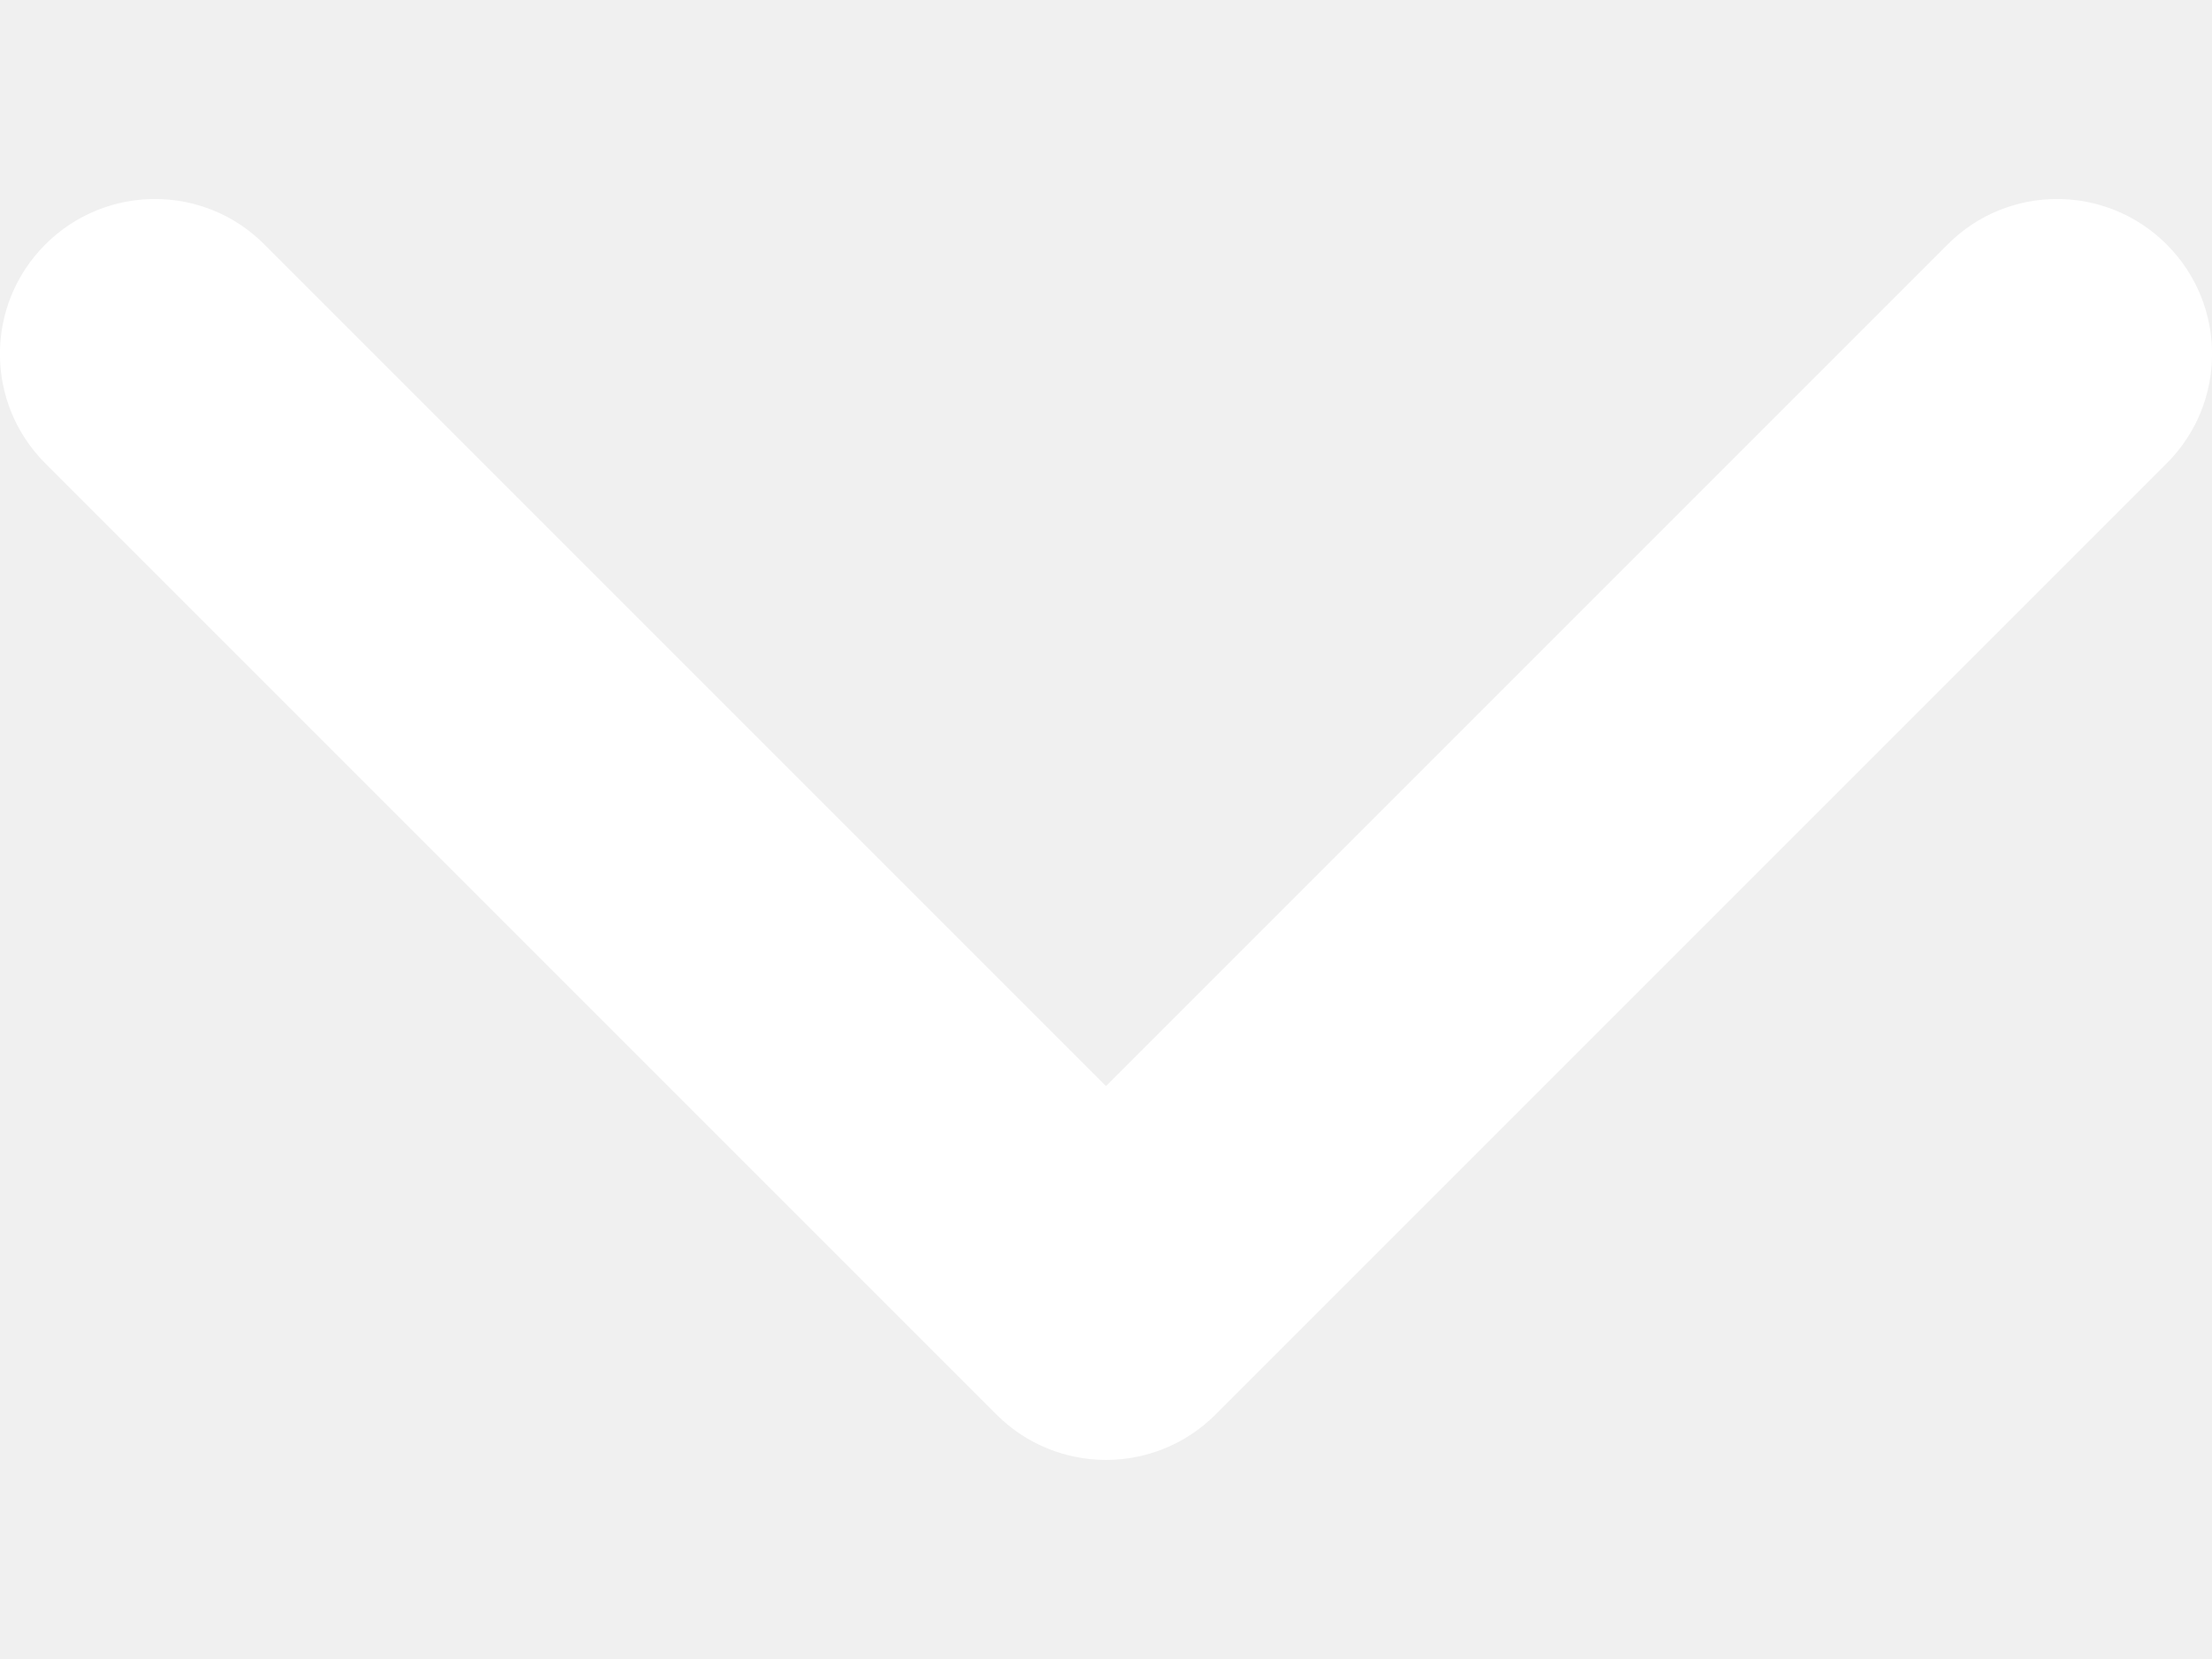
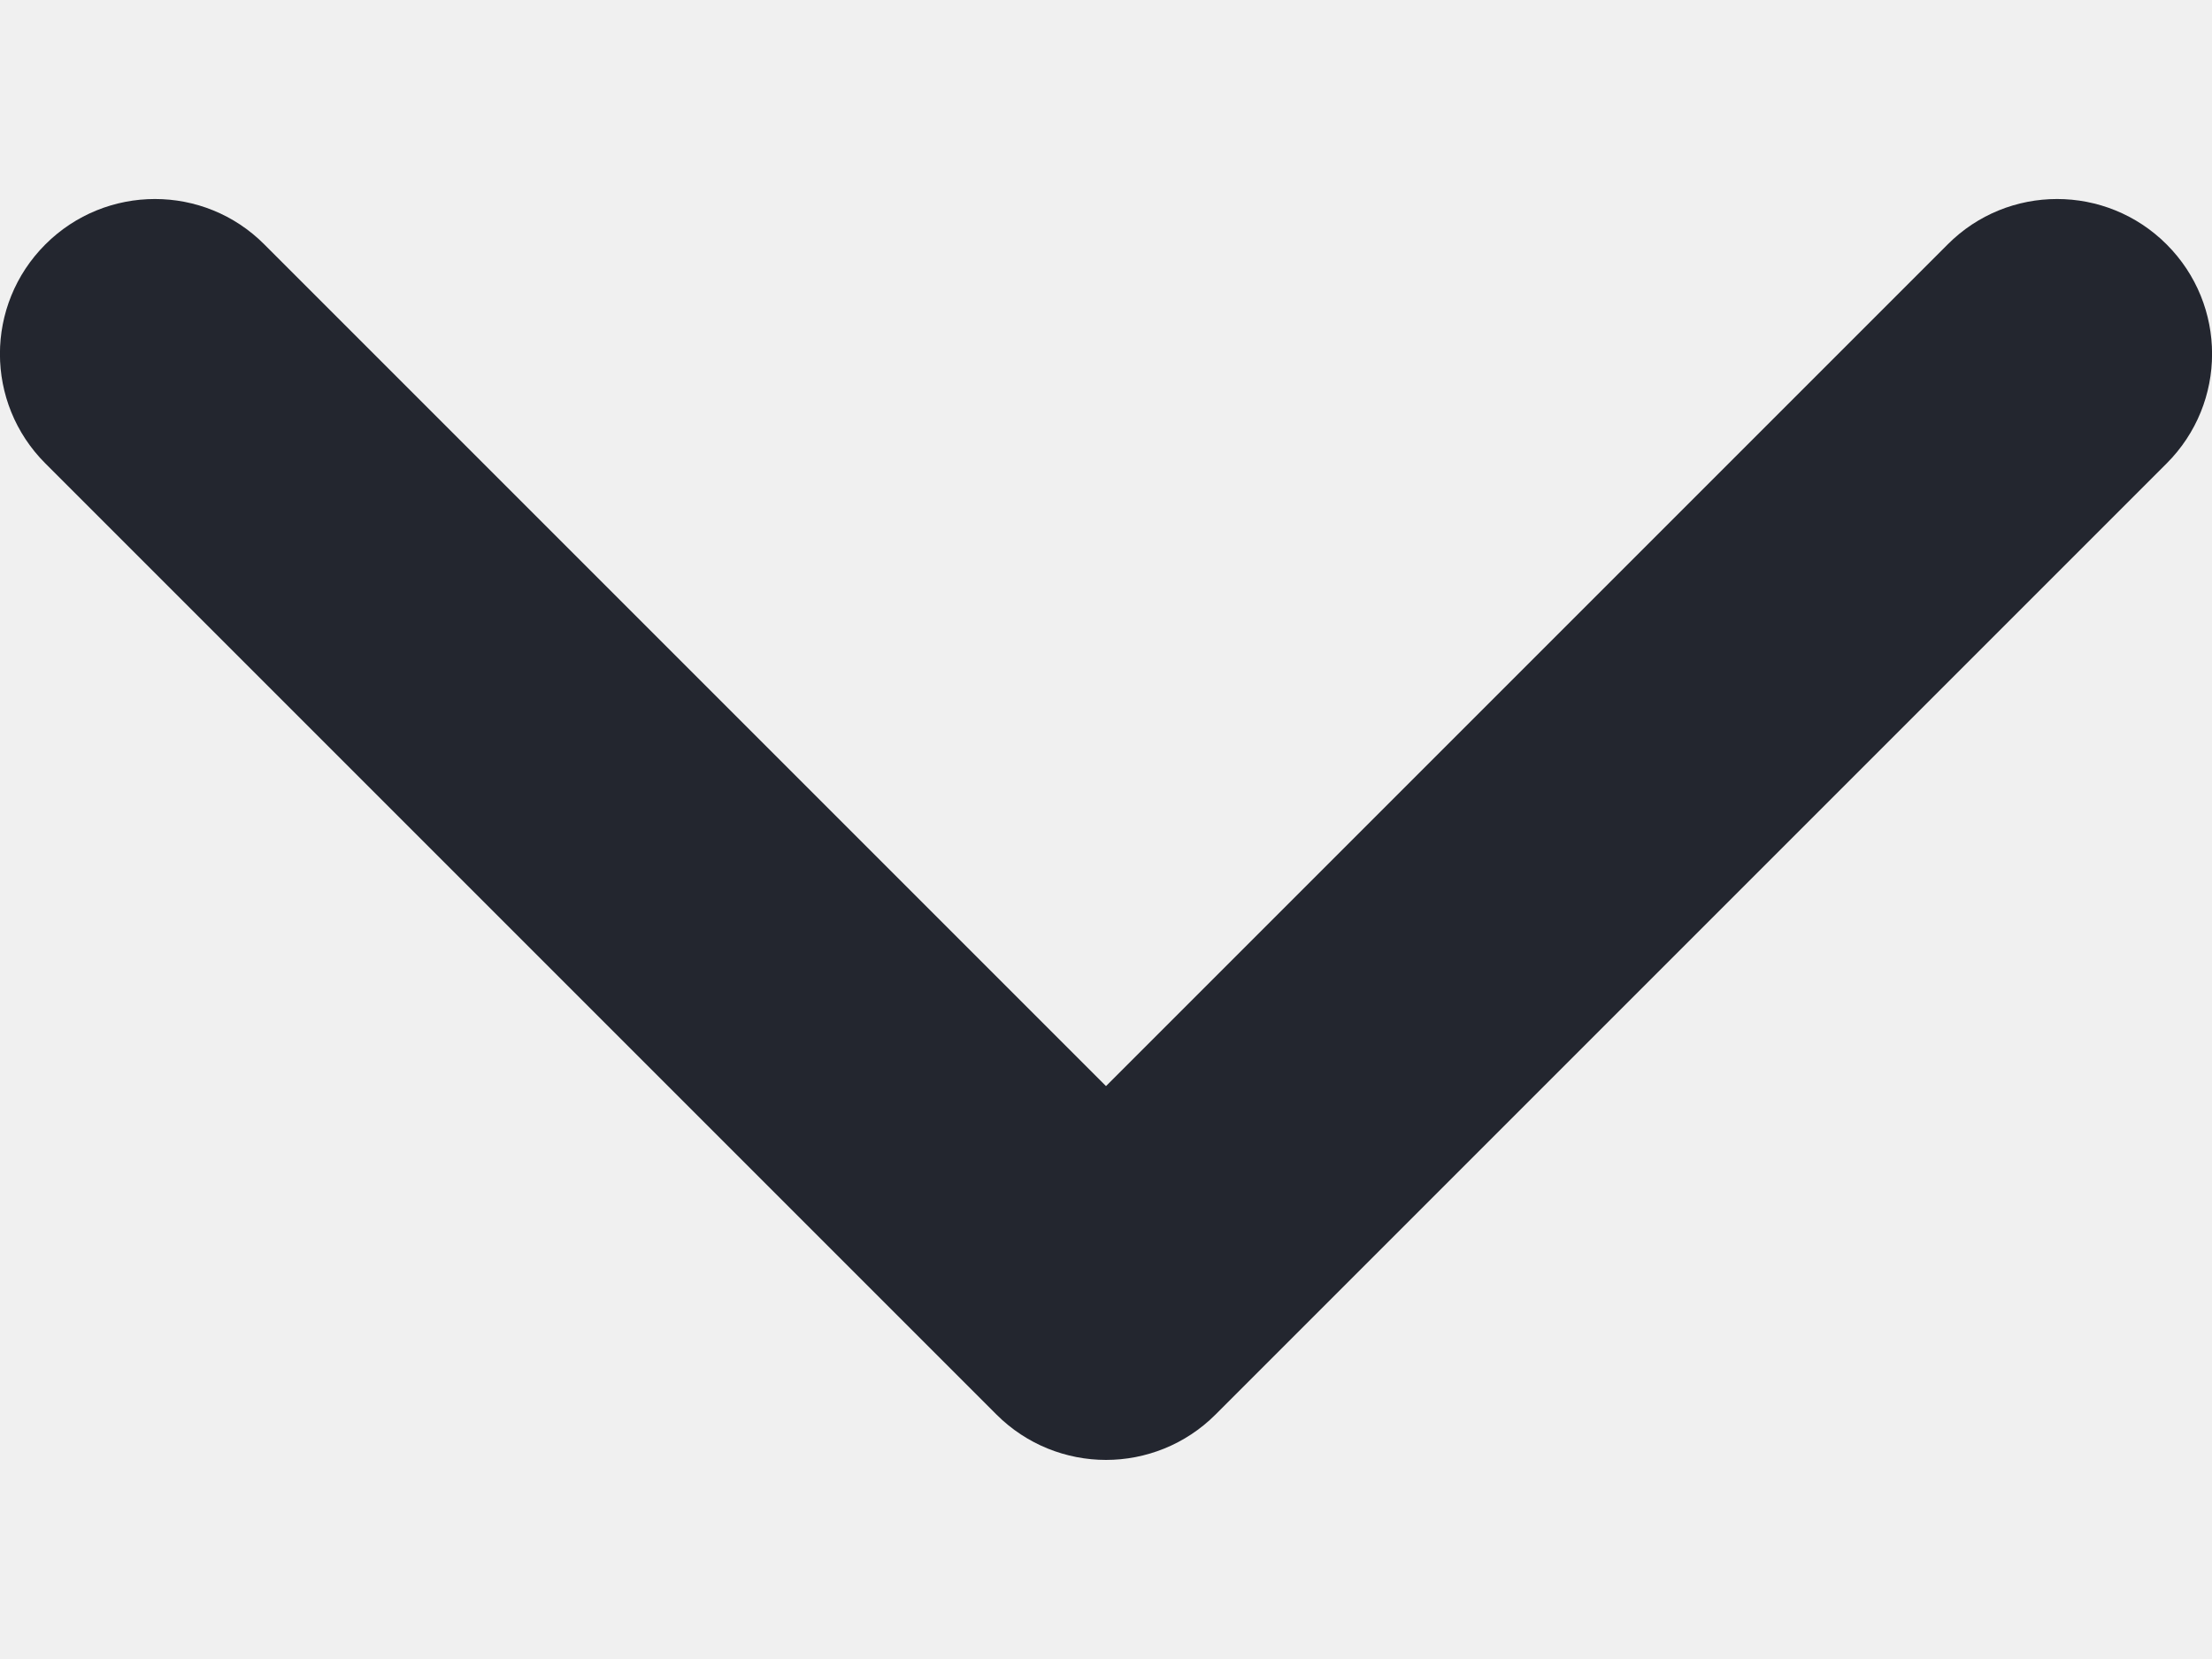
<svg xmlns="http://www.w3.org/2000/svg" width="8" height="6" viewBox="0 0 8 6" fill="none">
-   <path d="M4 5.28C3.857 5.28 3.713 5.225 3.604 5.116L0.164 1.676C-0.055 1.457 -0.055 1.103 0.164 0.884C0.383 0.665 0.738 0.665 0.956 0.884L4 3.928L7.044 0.884C7.262 0.665 7.617 0.665 7.836 0.884C8.055 1.103 8.055 1.457 7.836 1.676L4.396 5.116C4.287 5.225 4.143 5.28 4 5.28Z" fill="white" />
+   <path d="M4 5.28C3.857 5.28 3.713 5.225 3.604 5.116L0.164 1.676C-0.055 1.457 -0.055 1.103 0.164 0.884C0.383 0.665 0.738 0.665 0.956 0.884L4 3.928L7.044 0.884C7.262 0.665 7.617 0.665 7.836 0.884C8.055 1.103 8.055 1.457 7.836 1.676L4.396 5.116C4.287 5.225 4.143 5.28 4 5.28Z" fill="#23262F" />
</svg>
